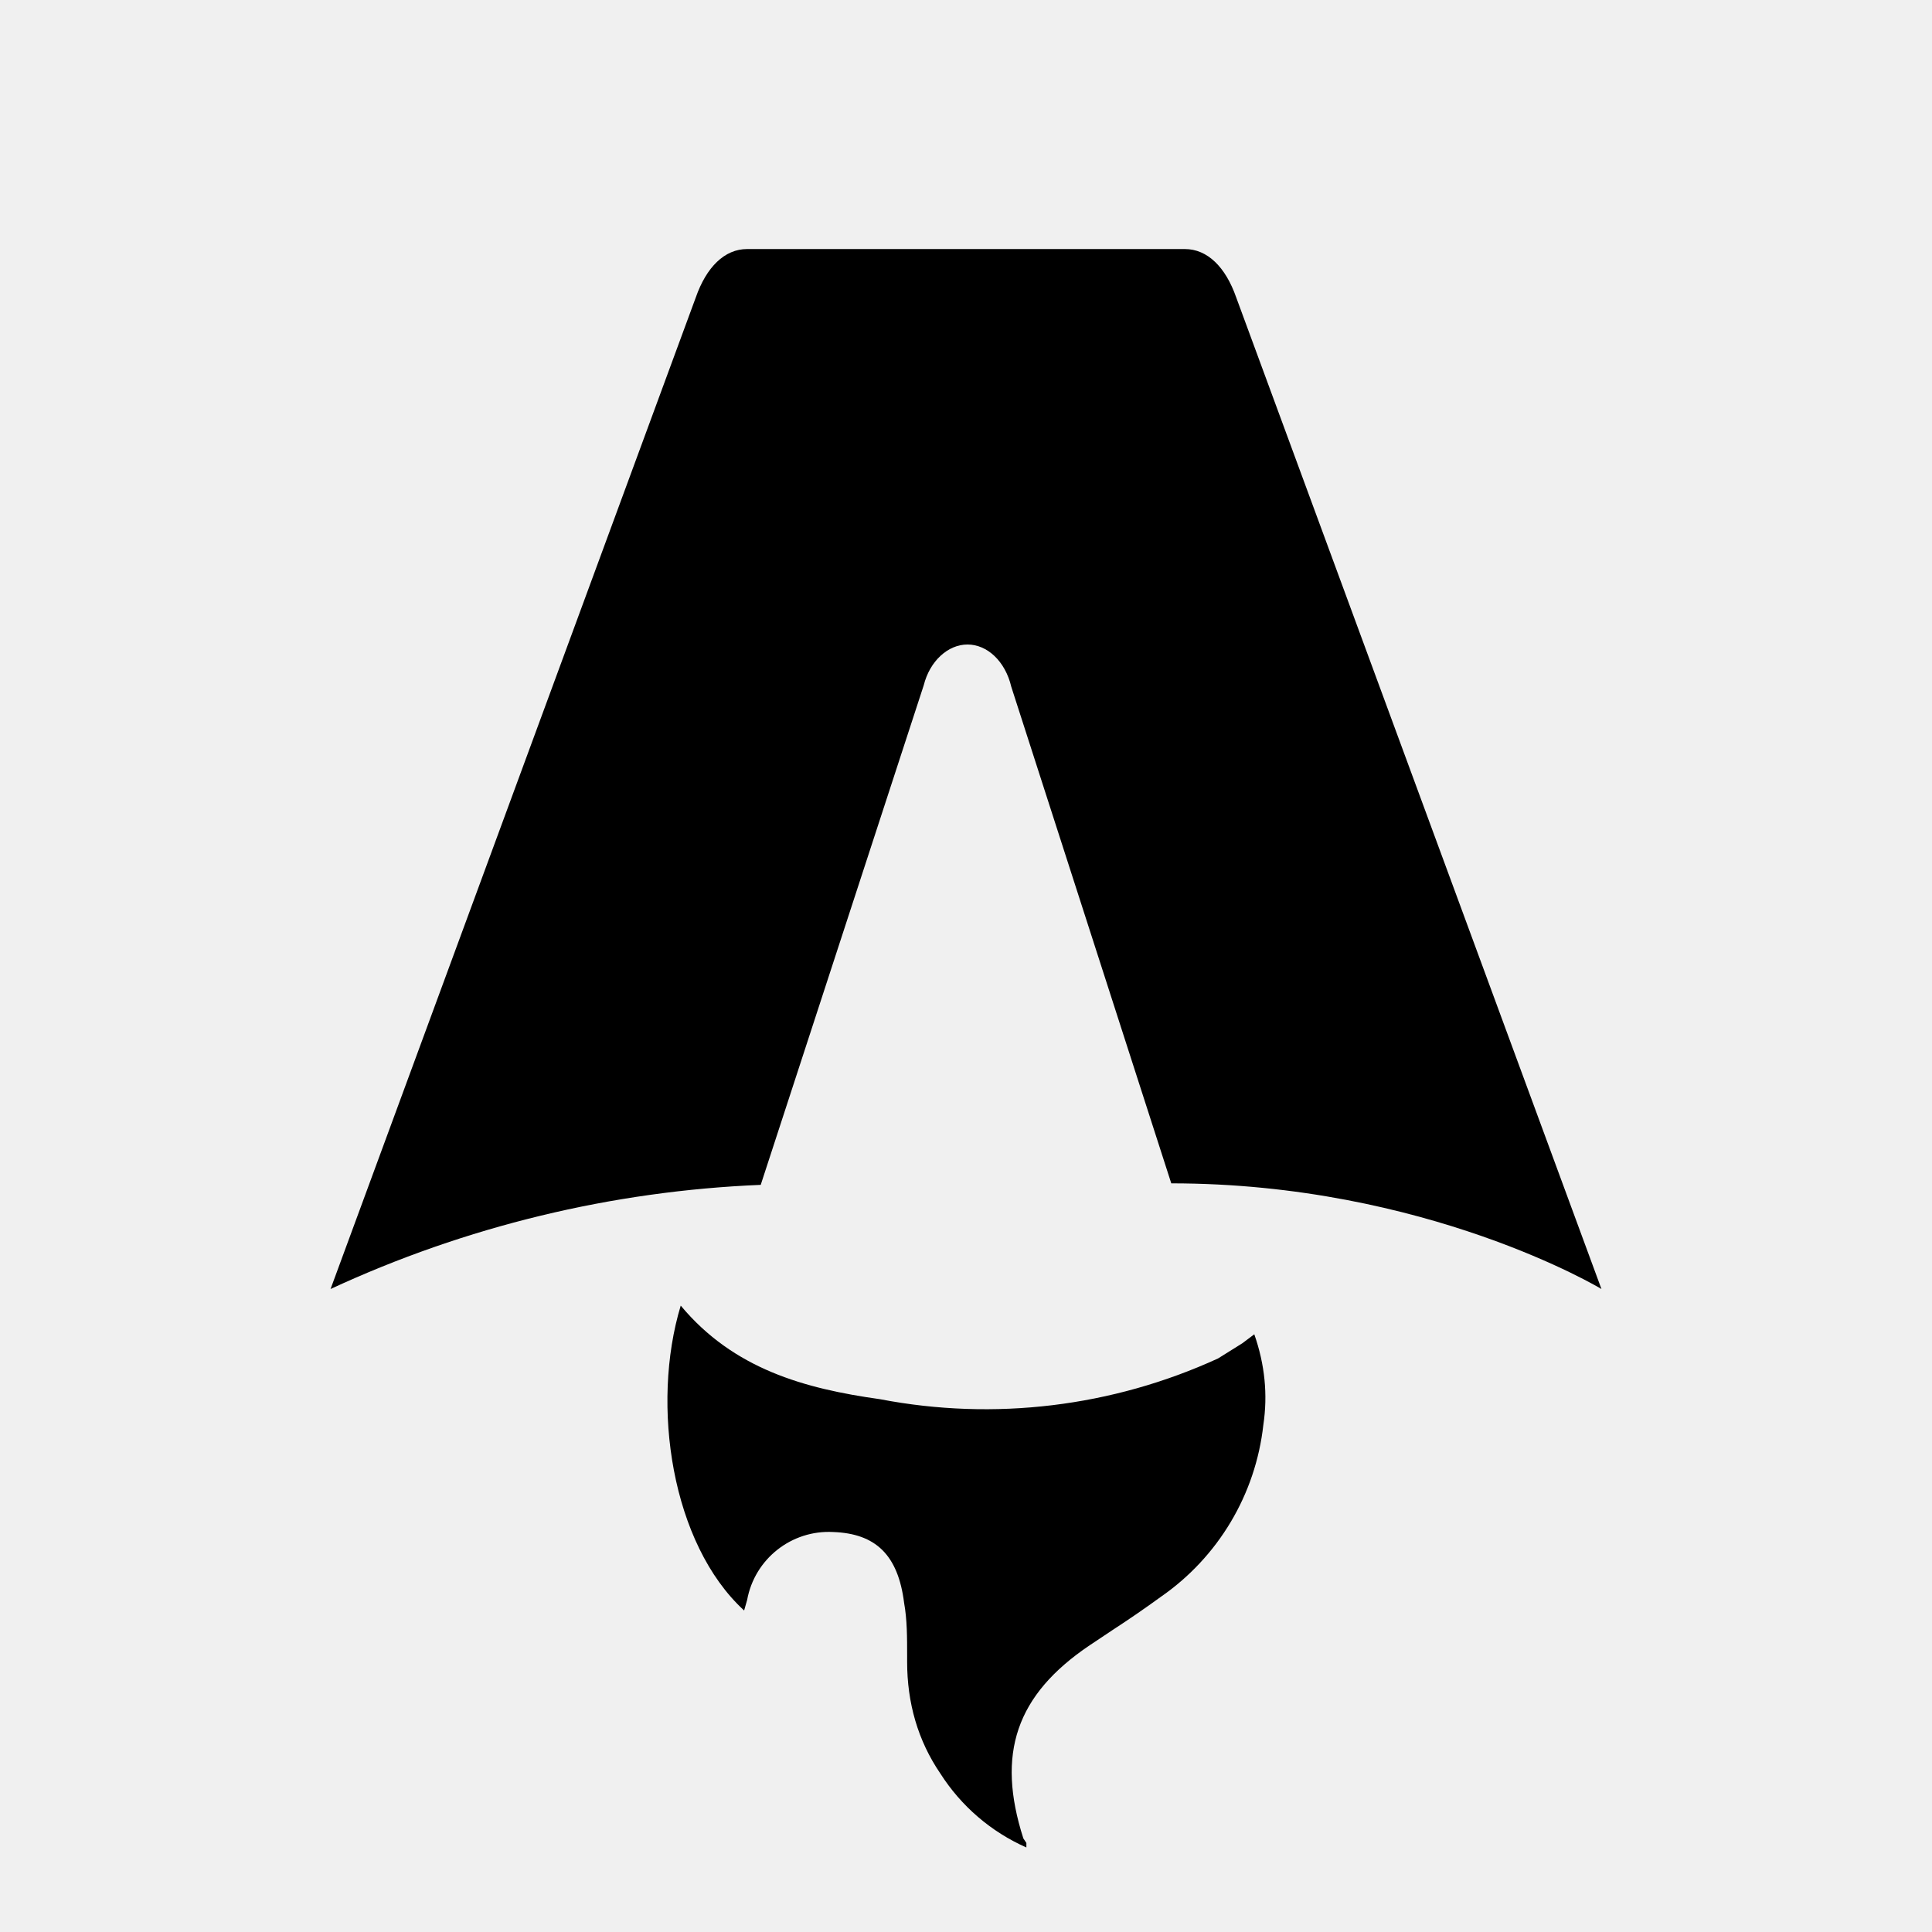
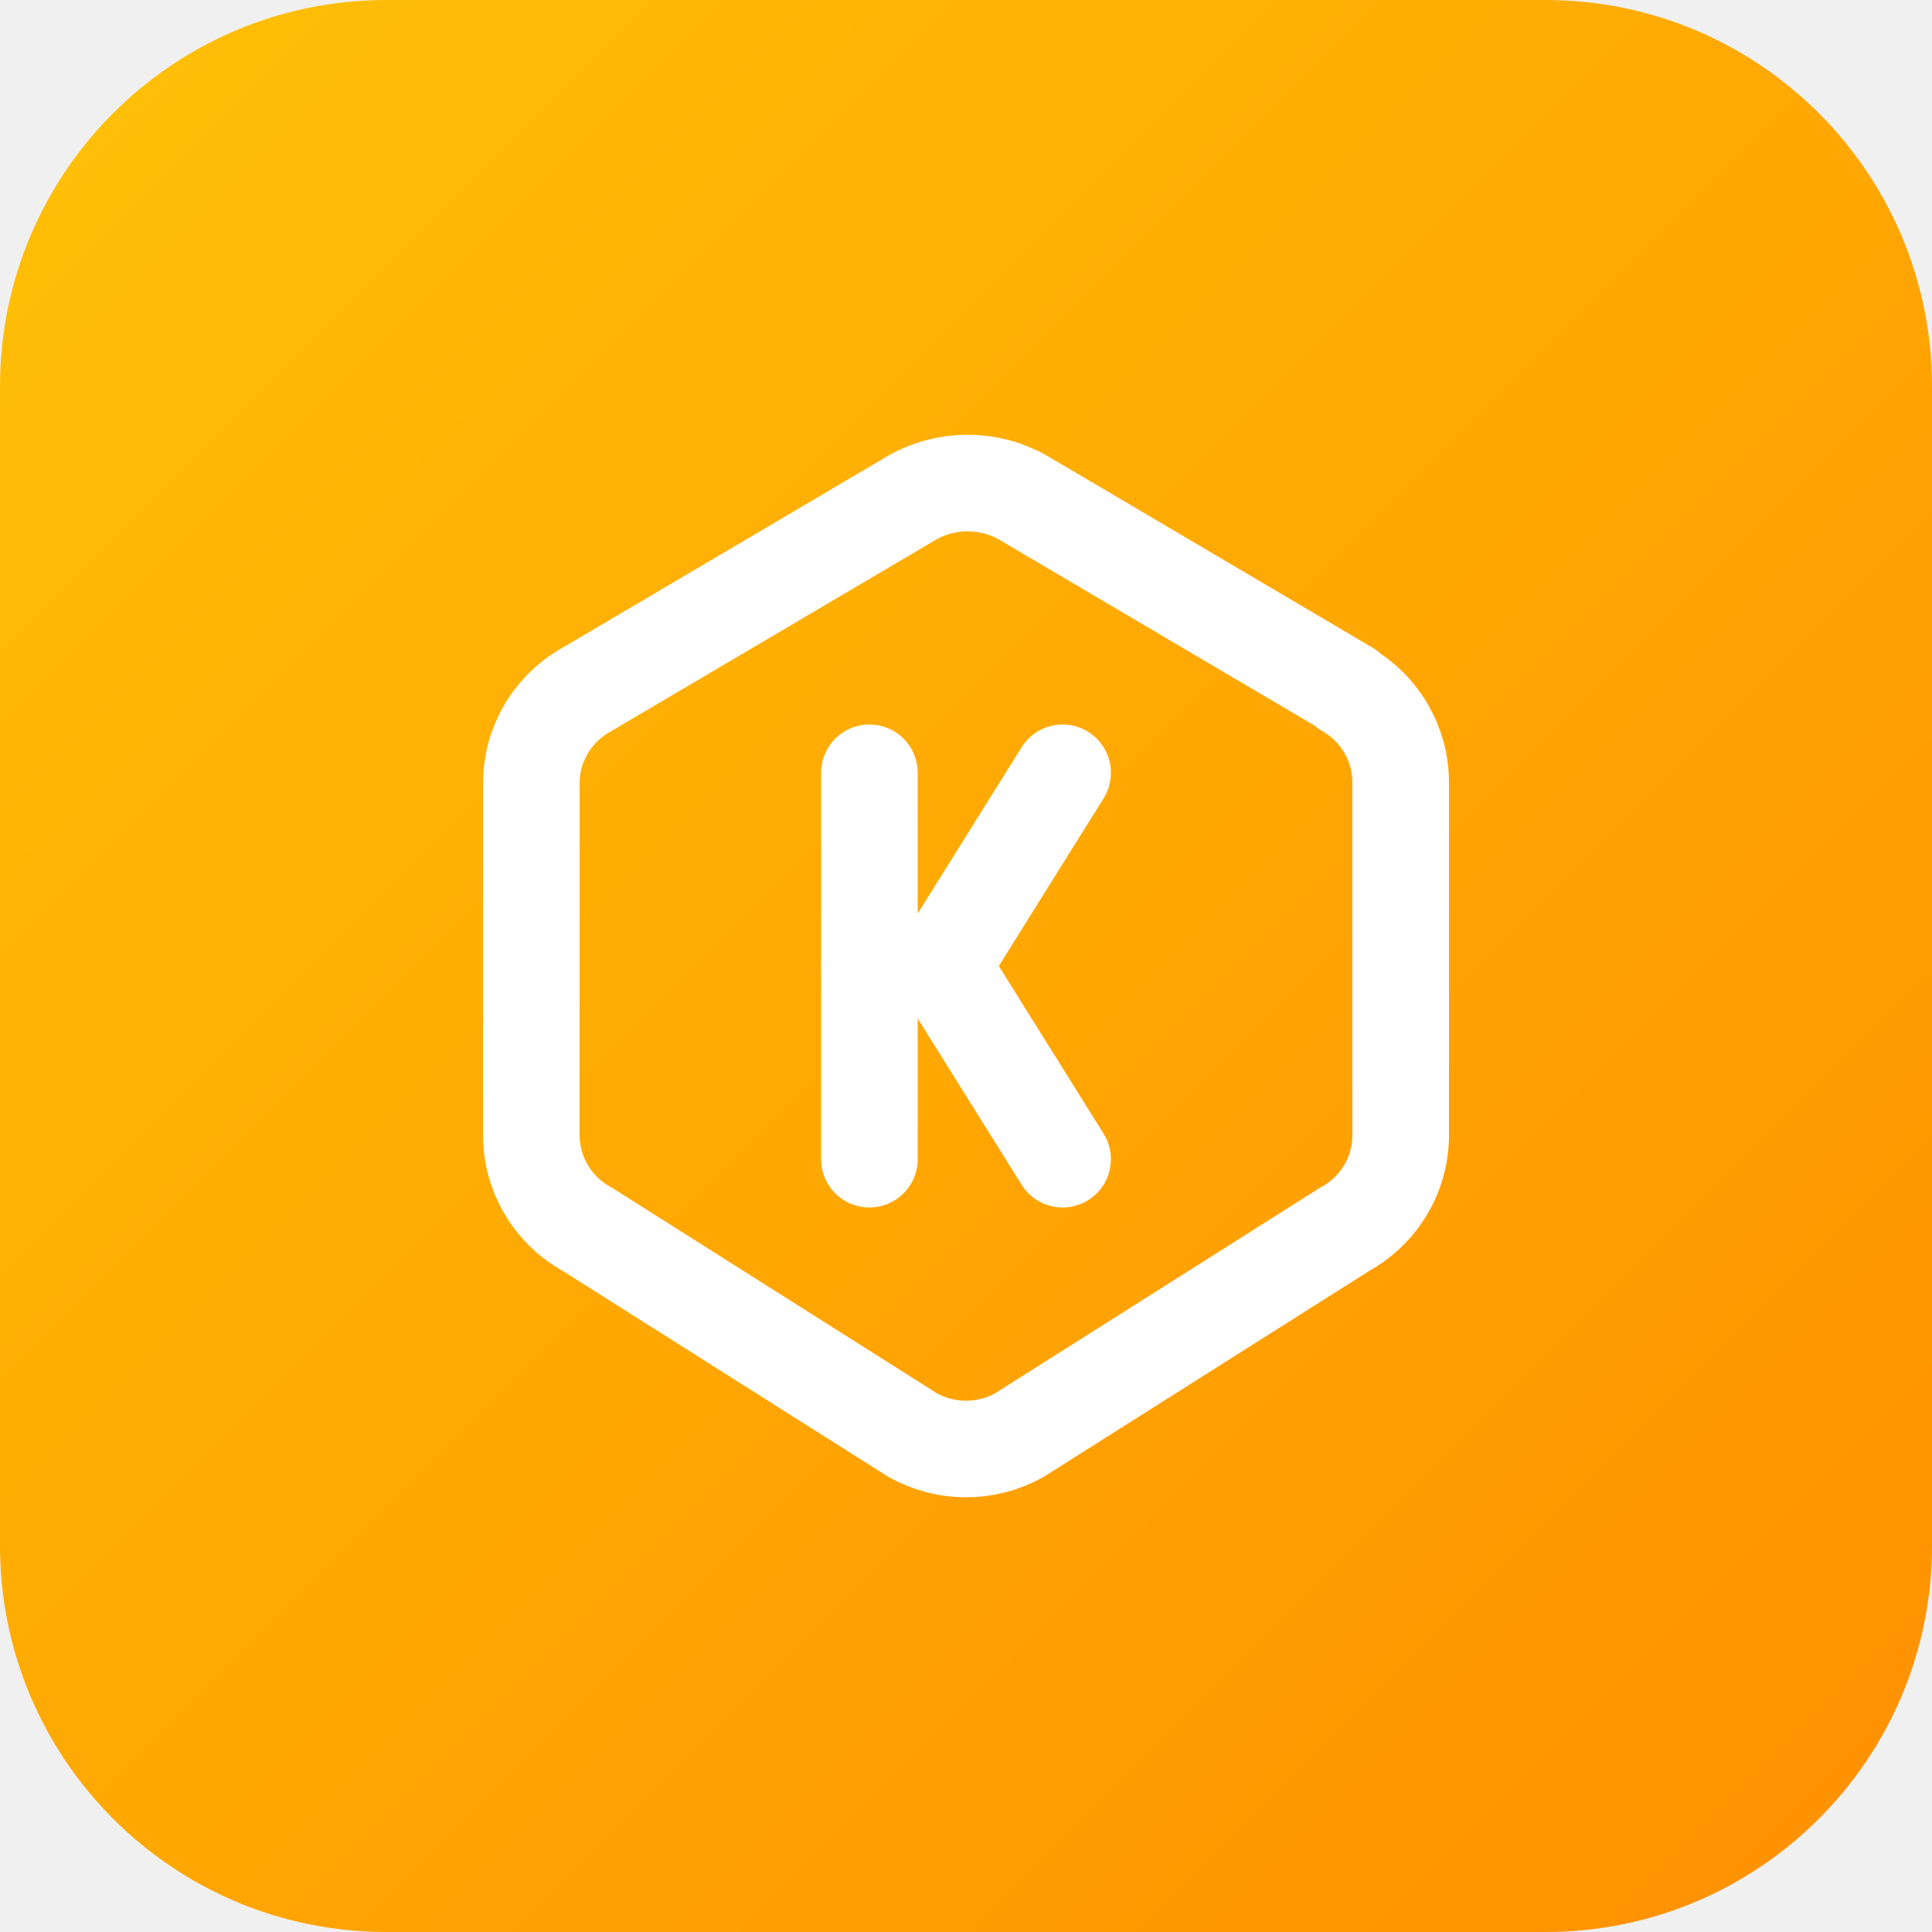
- <svg xmlns="http://www.w3.org/2000/svg" fill="none" viewBox="0 0 128 128">
-   <path d="M50.4 78.5a75.1 75.1 0 0 0-28.5 6.9l24.2-65.7c.7-2 1.9-3.2 3.4-3.2h29c1.5 0 2.7 1.2 3.4 3.2l24.2 65.7s-11.6-7-28.5-7L67 45.5c-.4-1.7-1.6-2.8-2.9-2.8-1.3 0-2.5 1.1-2.9 2.7L50.4 78.5Zm-1.1 28.2Zm-4.2-20.2c-2 6.6-.6 15.8 4.2 20.2a17.5 17.5 0 0 1 .2-.7 5.5 5.5 0 0 1 5.7-4.5c2.8.1 4.3 1.5 4.7 4.7.2 1.1.2 2.3.2 3.5v.4c0 2.7.7 5.2 2.2 7.4a13 13 0 0 0 5.7 4.9v-.3l-.2-.3c-1.8-5.6-.5-9.5 4.4-12.8l1.5-1a73 73 0 0 0 3.2-2.2 16 16 0 0 0 6.8-11.4c.3-2 .1-4-.6-6l-.8.6-1.6 1a37 37 0 0 1-22.4 2.7c-5-.7-9.7-2-13.2-6.2Z" />
-   <style>
-         path { fill: #000; }
-         @media (prefers-color-scheme: dark) {
-             path { fill: #FFF; }
-         }
-     </style>
+ <svg xmlns="http://www.w3.org/2000/svg" viewBox="0 0 256 256" width="256" height="256">
+   <defs>
+     <linearGradient id="honey" x1="0" y1="0" x2="1" y2="1">
+       <stop offset="0" stop-color="#ffc107" />
+       <stop offset="1" stop-color="#ff8f00" />
+     </linearGradient>
+   </defs>
+   <rect width="256" height="256" rx="51.2" ry="51.2" fill="url(#honey)" />
+   <g transform="translate(51.2 51.2) scale(6.4)" fill="none" stroke="#ffffff" stroke-width="2" stroke-linecap="round" stroke-linejoin="round">
+     <path d="M19.875 6.27a2.225 2.225 0 0 1 1.125 1.948v7.284c0 .809 -.443 1.555 -1.158 1.948l-6.75 4.27a2.269 2.269 0 0 1 -2.184 0l-6.75 -4.27a2.225 2.225 0 0 1 -1.158 -1.948v-7.285c0 -.809 .443 -1.554 1.158 -1.947l6.75 -3.98a2.33 2.33 0 0 1 2.25 0l6.75 3.98h-.033" />
+     <path d="M10 8v8" />
+     <path d="M14 8l-2.5 4l2.5 4" />
+     <path d="M10 12h1.5" />
+   </g>
</svg>
